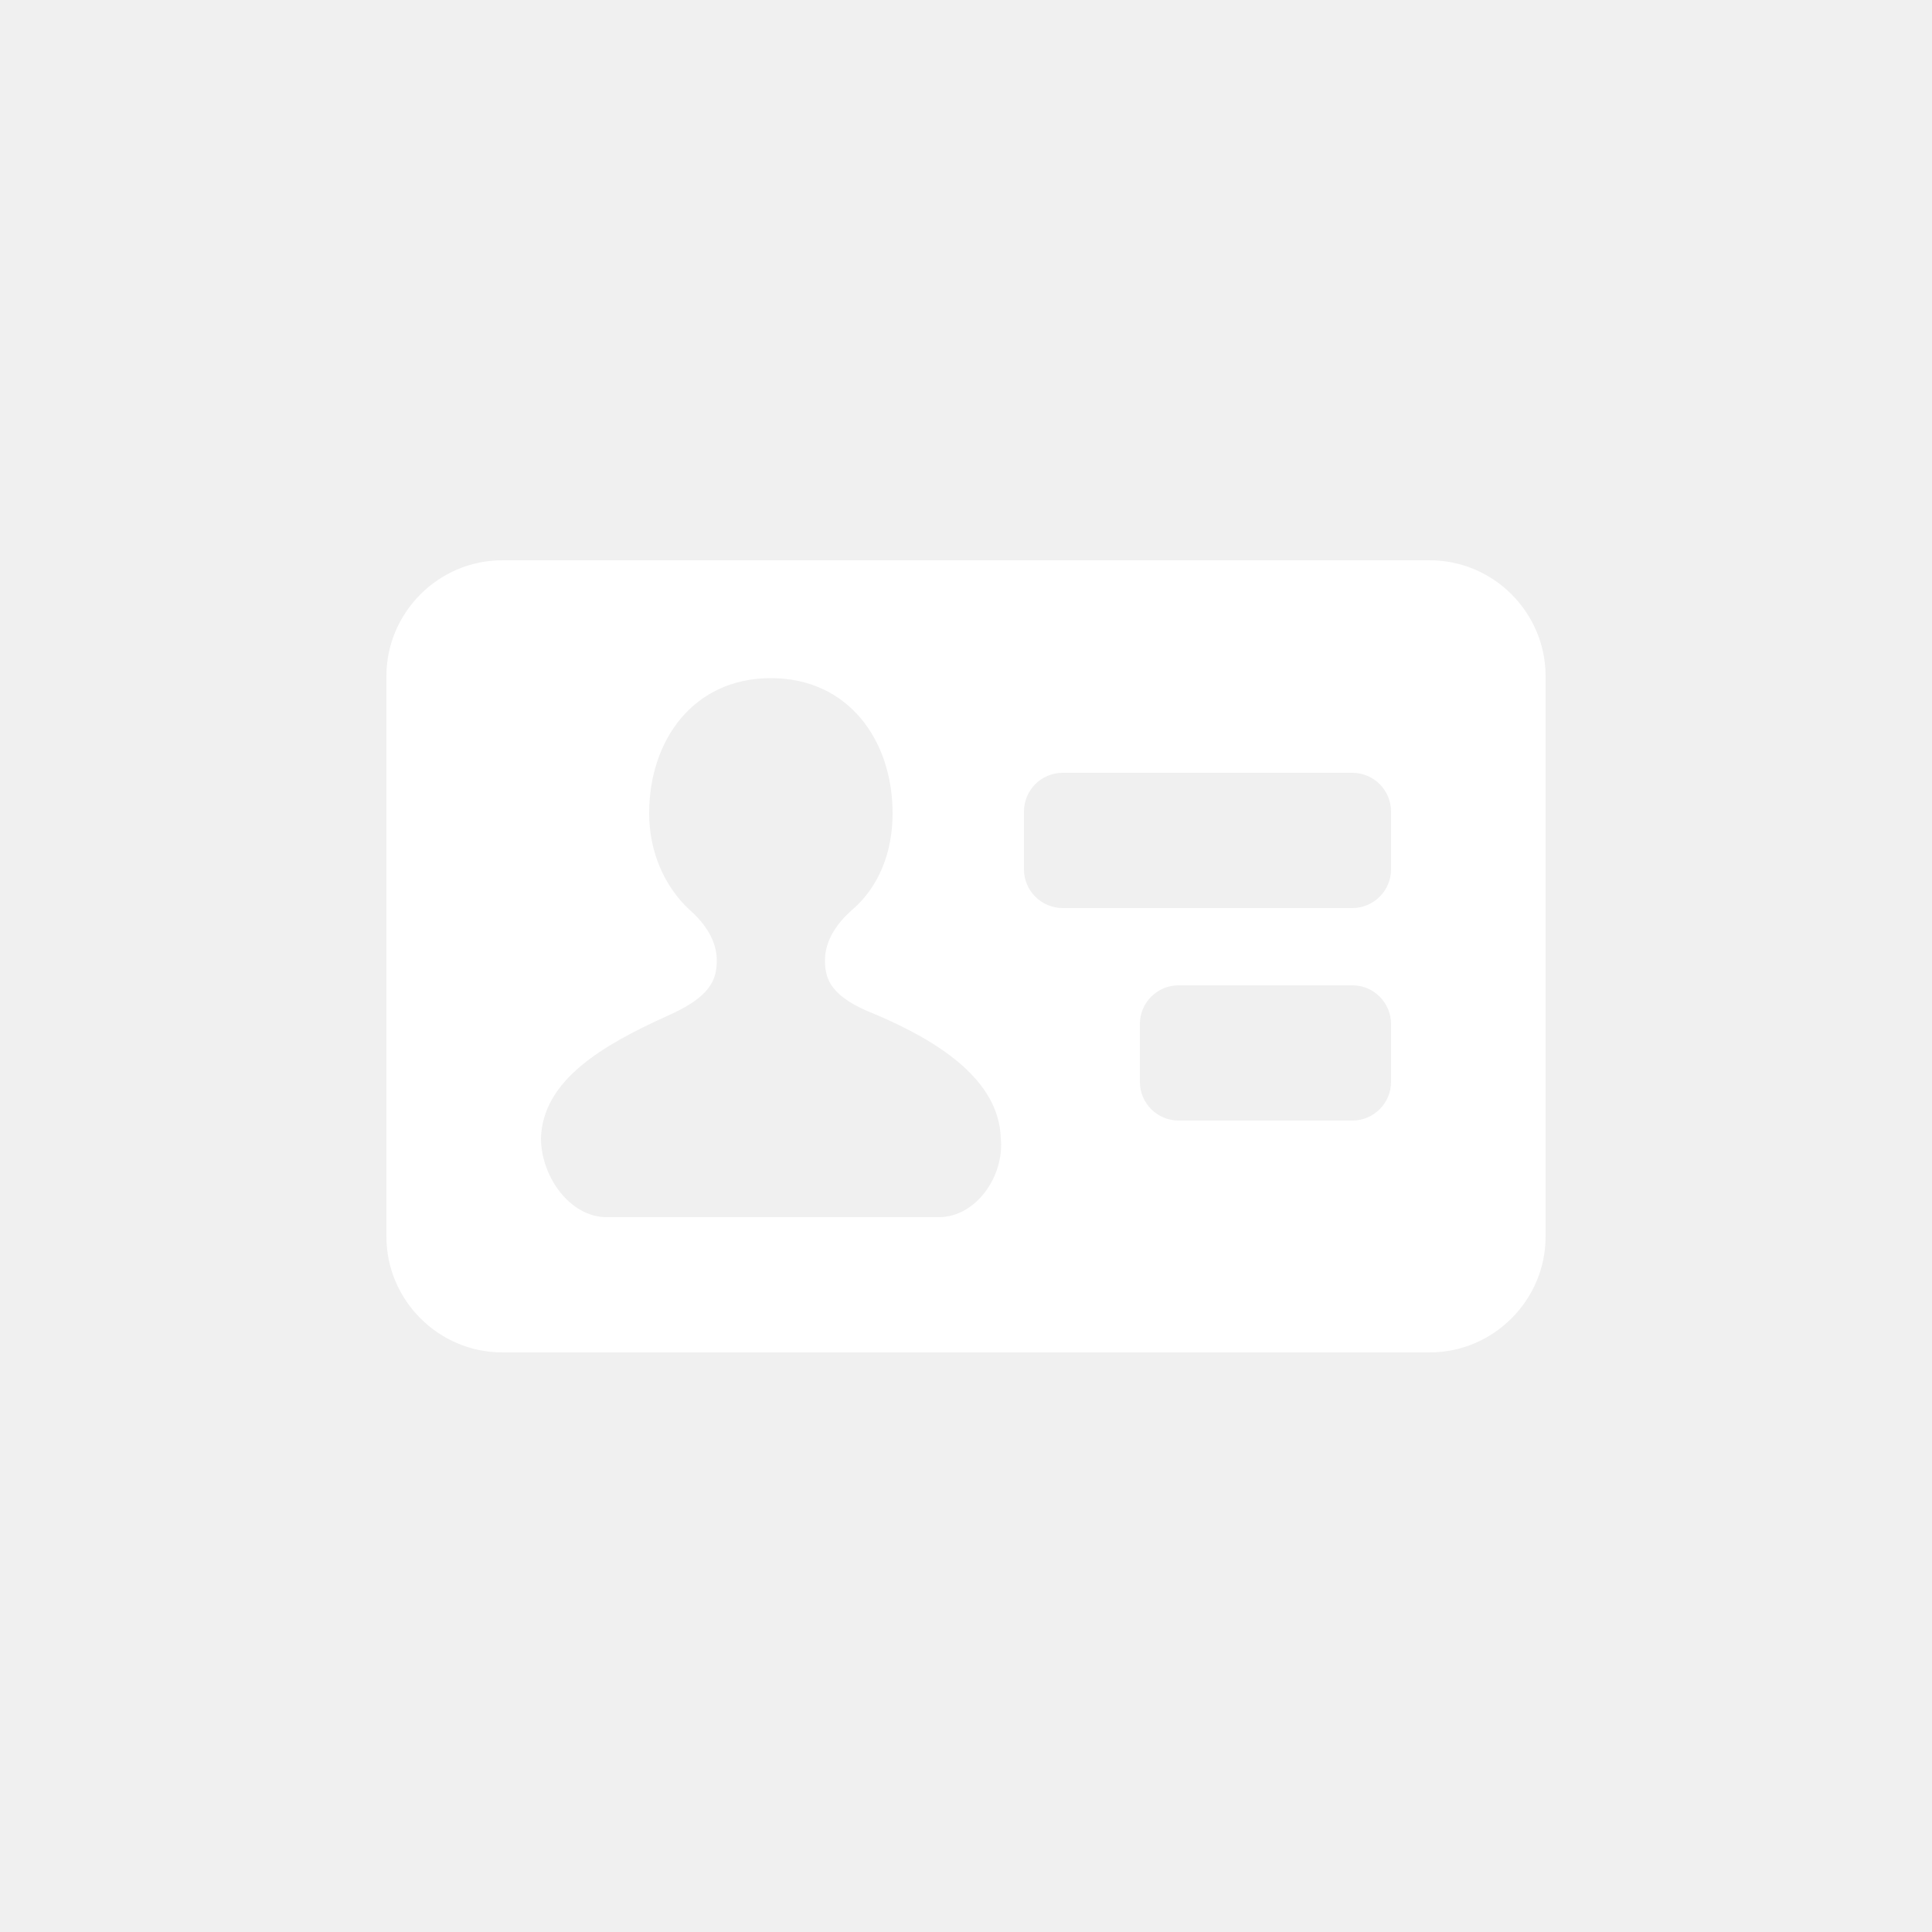
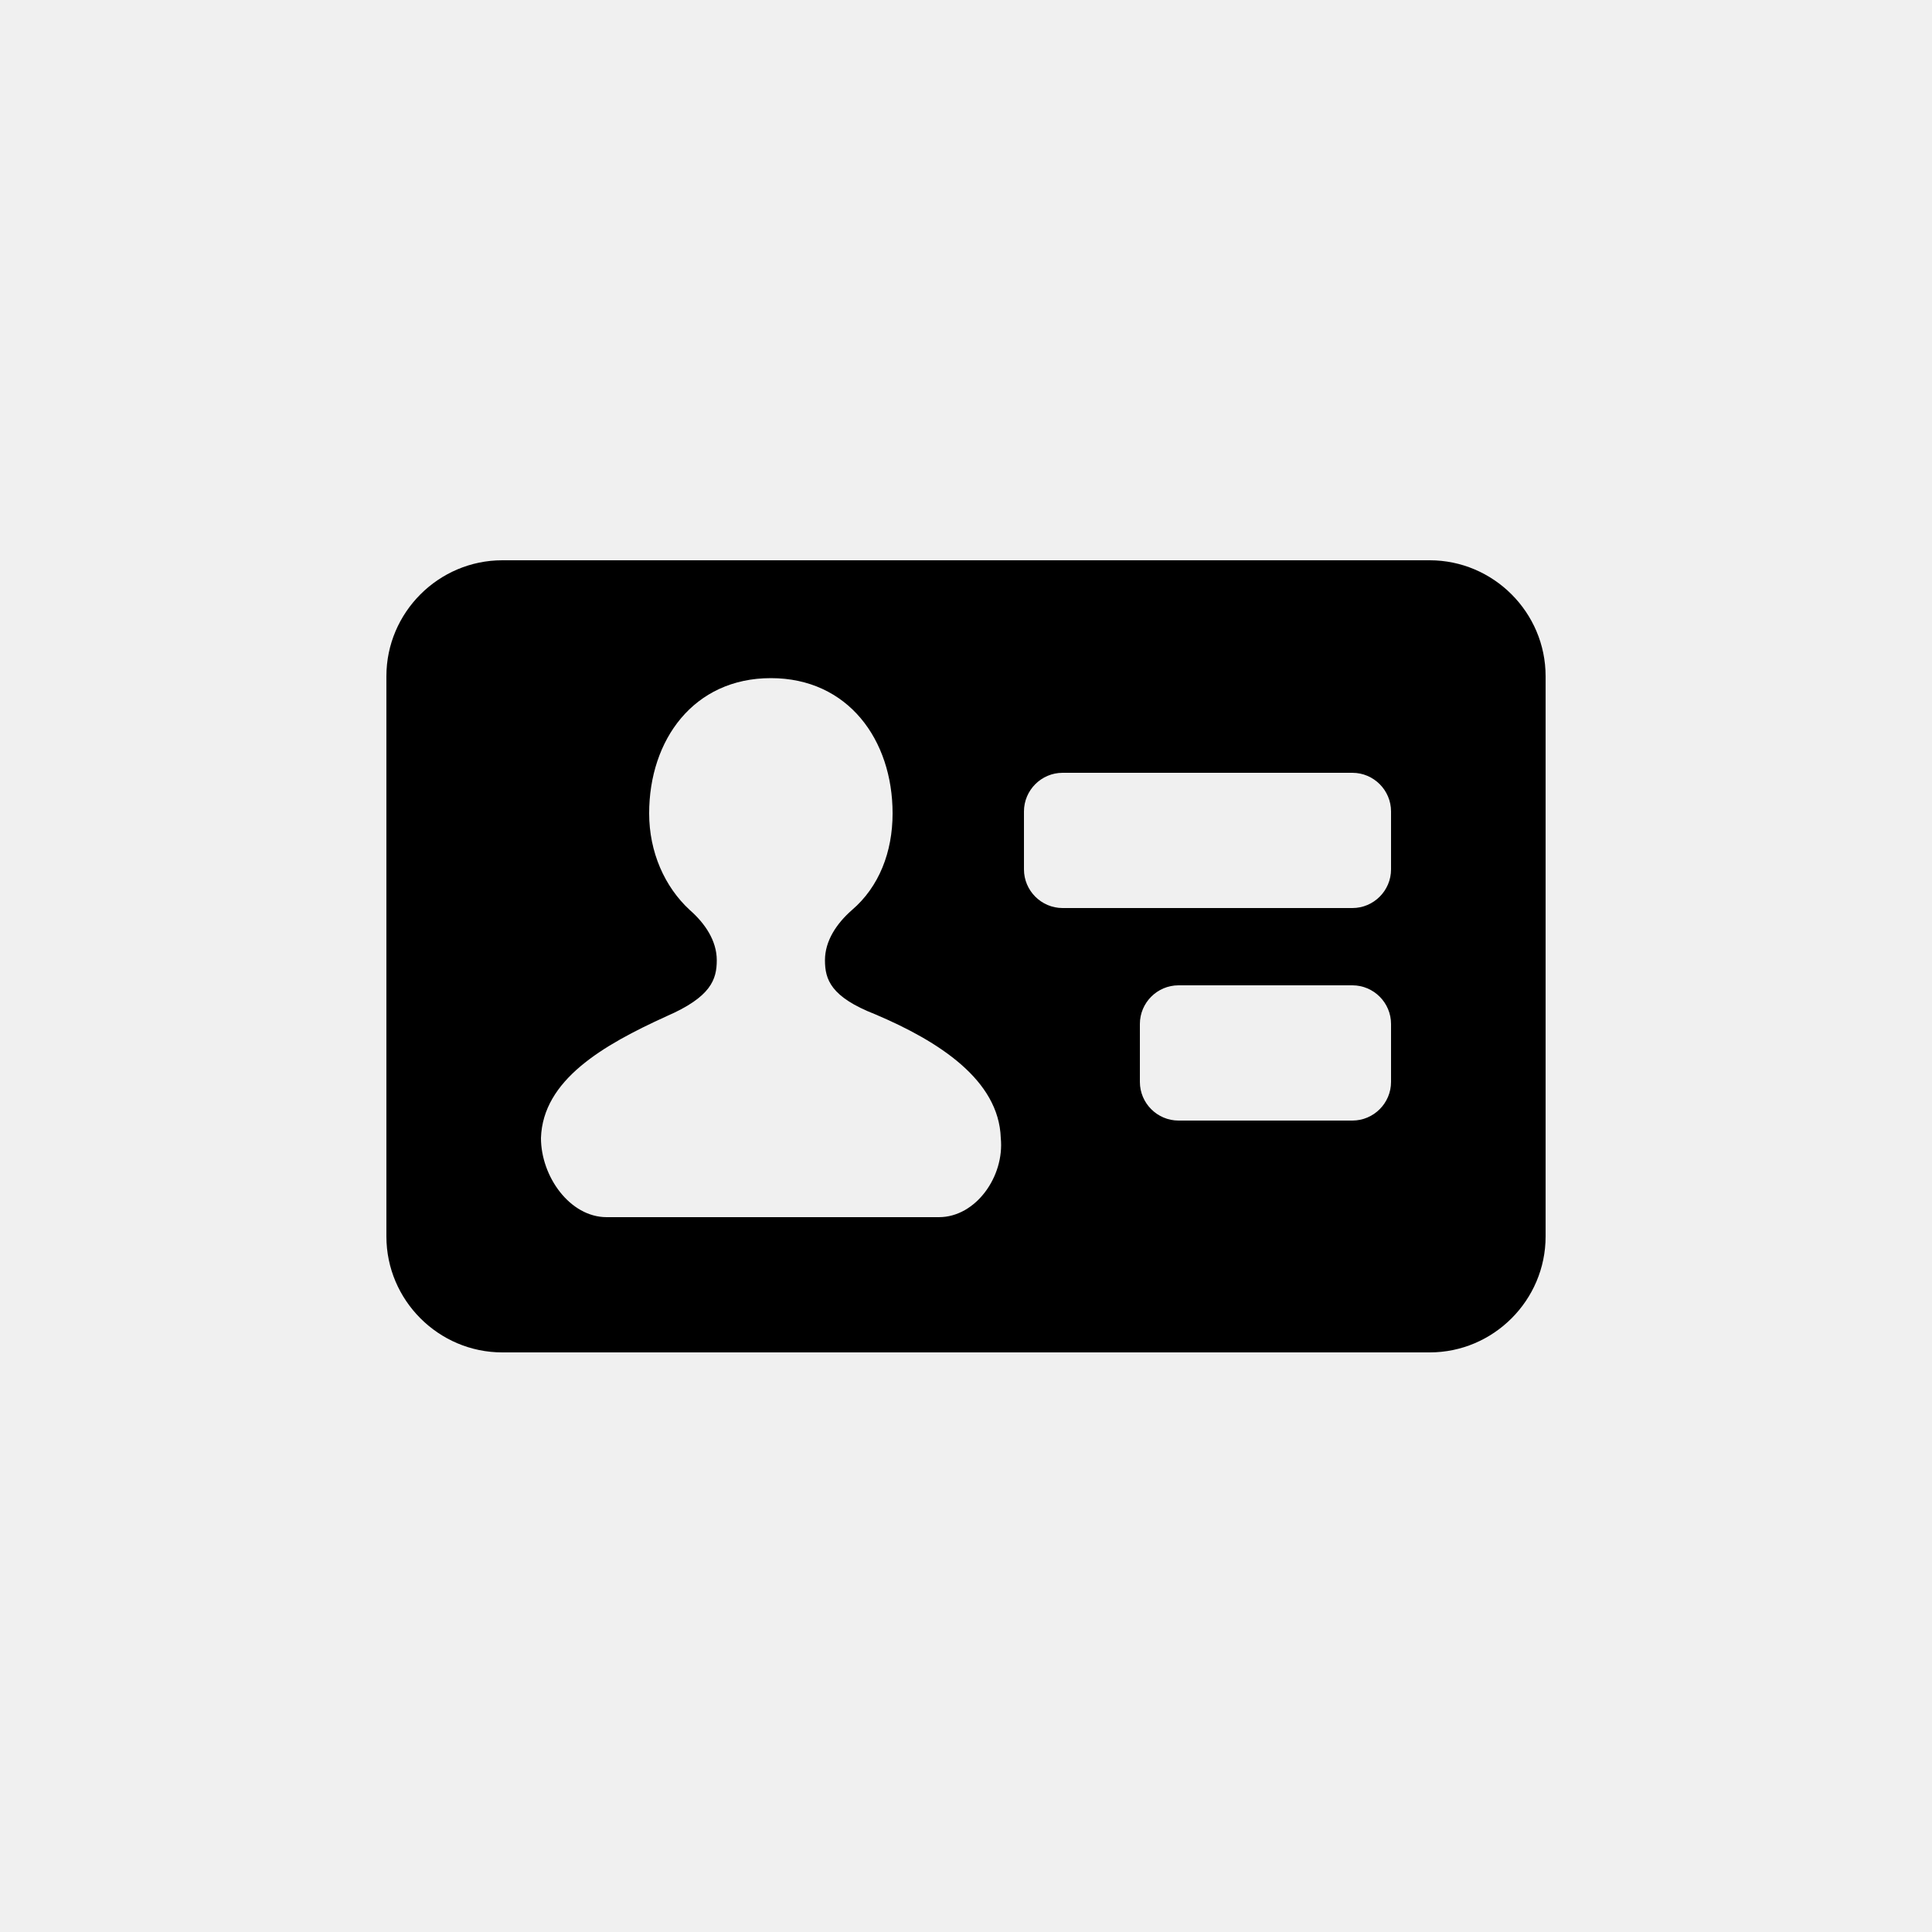
<svg xmlns="http://www.w3.org/2000/svg" width="60" height="60" viewBox="0 0 100 100">
-   <path fill="#fff" d="m74 29h-48c-3.3 0-6 2.7-6 6v29c0 3.3 2.7 6 6 6h48c3.3 0 6-2.7 6-6v-29c0-3.3-2.7-6-6-6z m-25.4 34h-17.2c-1.9 0-3.4-2.1-3.4-4.1 0.1-3 3.2-4.8 6.5-6.3 2.3-1 2.6-1.9 2.6-2.9s-0.6-1.9-1.4-2.6c-1.3-1.2-2.1-3-2.1-5 0-3.8 2.3-7 6.3-7s6.3 3.2 6.3 7c0 2-0.7 3.8-2.1 5-0.8 0.7-1.4 1.6-1.4 2.6s0.3 1.9 2.6 2.8c3.3 1.4 6.4 3.4 6.5 6.4 0.2 2-1.3 4.1-3.2 4.1z m23.4-7c0 1.1-0.9 2-2 2h-9c-1.1 0-2-0.9-2-2v-3c0-1.1 0.9-2 2-2h9c1.1 0 2 0.9 2 2v3z m0-11c0 1.1-0.9 2-2 2h-15c-1.1 0-2-0.9-2-2v-3c0-1.1 0.9-2 2-2h15c1.1 0 2 0.9 2 2v3z" />
+   <path d="m74 29h-48c-3.3 0-6 2.7-6 6v29c0 3.3 2.7 6 6 6h48c3.3 0 6-2.7 6-6v-29c0-3.3-2.7-6-6-6z m-25.4 34h-17.2c-1.9 0-3.4-2.1-3.4-4.1 0.1-3 3.2-4.8 6.5-6.3 2.3-1 2.6-1.9 2.6-2.9s-0.6-1.9-1.4-2.6c-1.3-1.2-2.1-3-2.1-5 0-3.8 2.3-7 6.3-7s6.3 3.2 6.3 7c0 2-0.7 3.8-2.1 5-0.8 0.7-1.4 1.6-1.4 2.6s0.3 1.9 2.6 2.8c3.3 1.4 6.4 3.4 6.5 6.4 0.2 2-1.3 4.1-3.2 4.1z m23.4-7c0 1.1-0.9 2-2 2h-9c-1.1 0-2-0.9-2-2v-3c0-1.1 0.9-2 2-2h9c1.1 0 2 0.9 2 2v3z m0-11c0 1.1-0.9 2-2 2h-15c-1.1 0-2-0.9-2-2v-3c0-1.1 0.9-2 2-2h15c1.1 0 2 0.9 2 2v3z" />
</svg>
